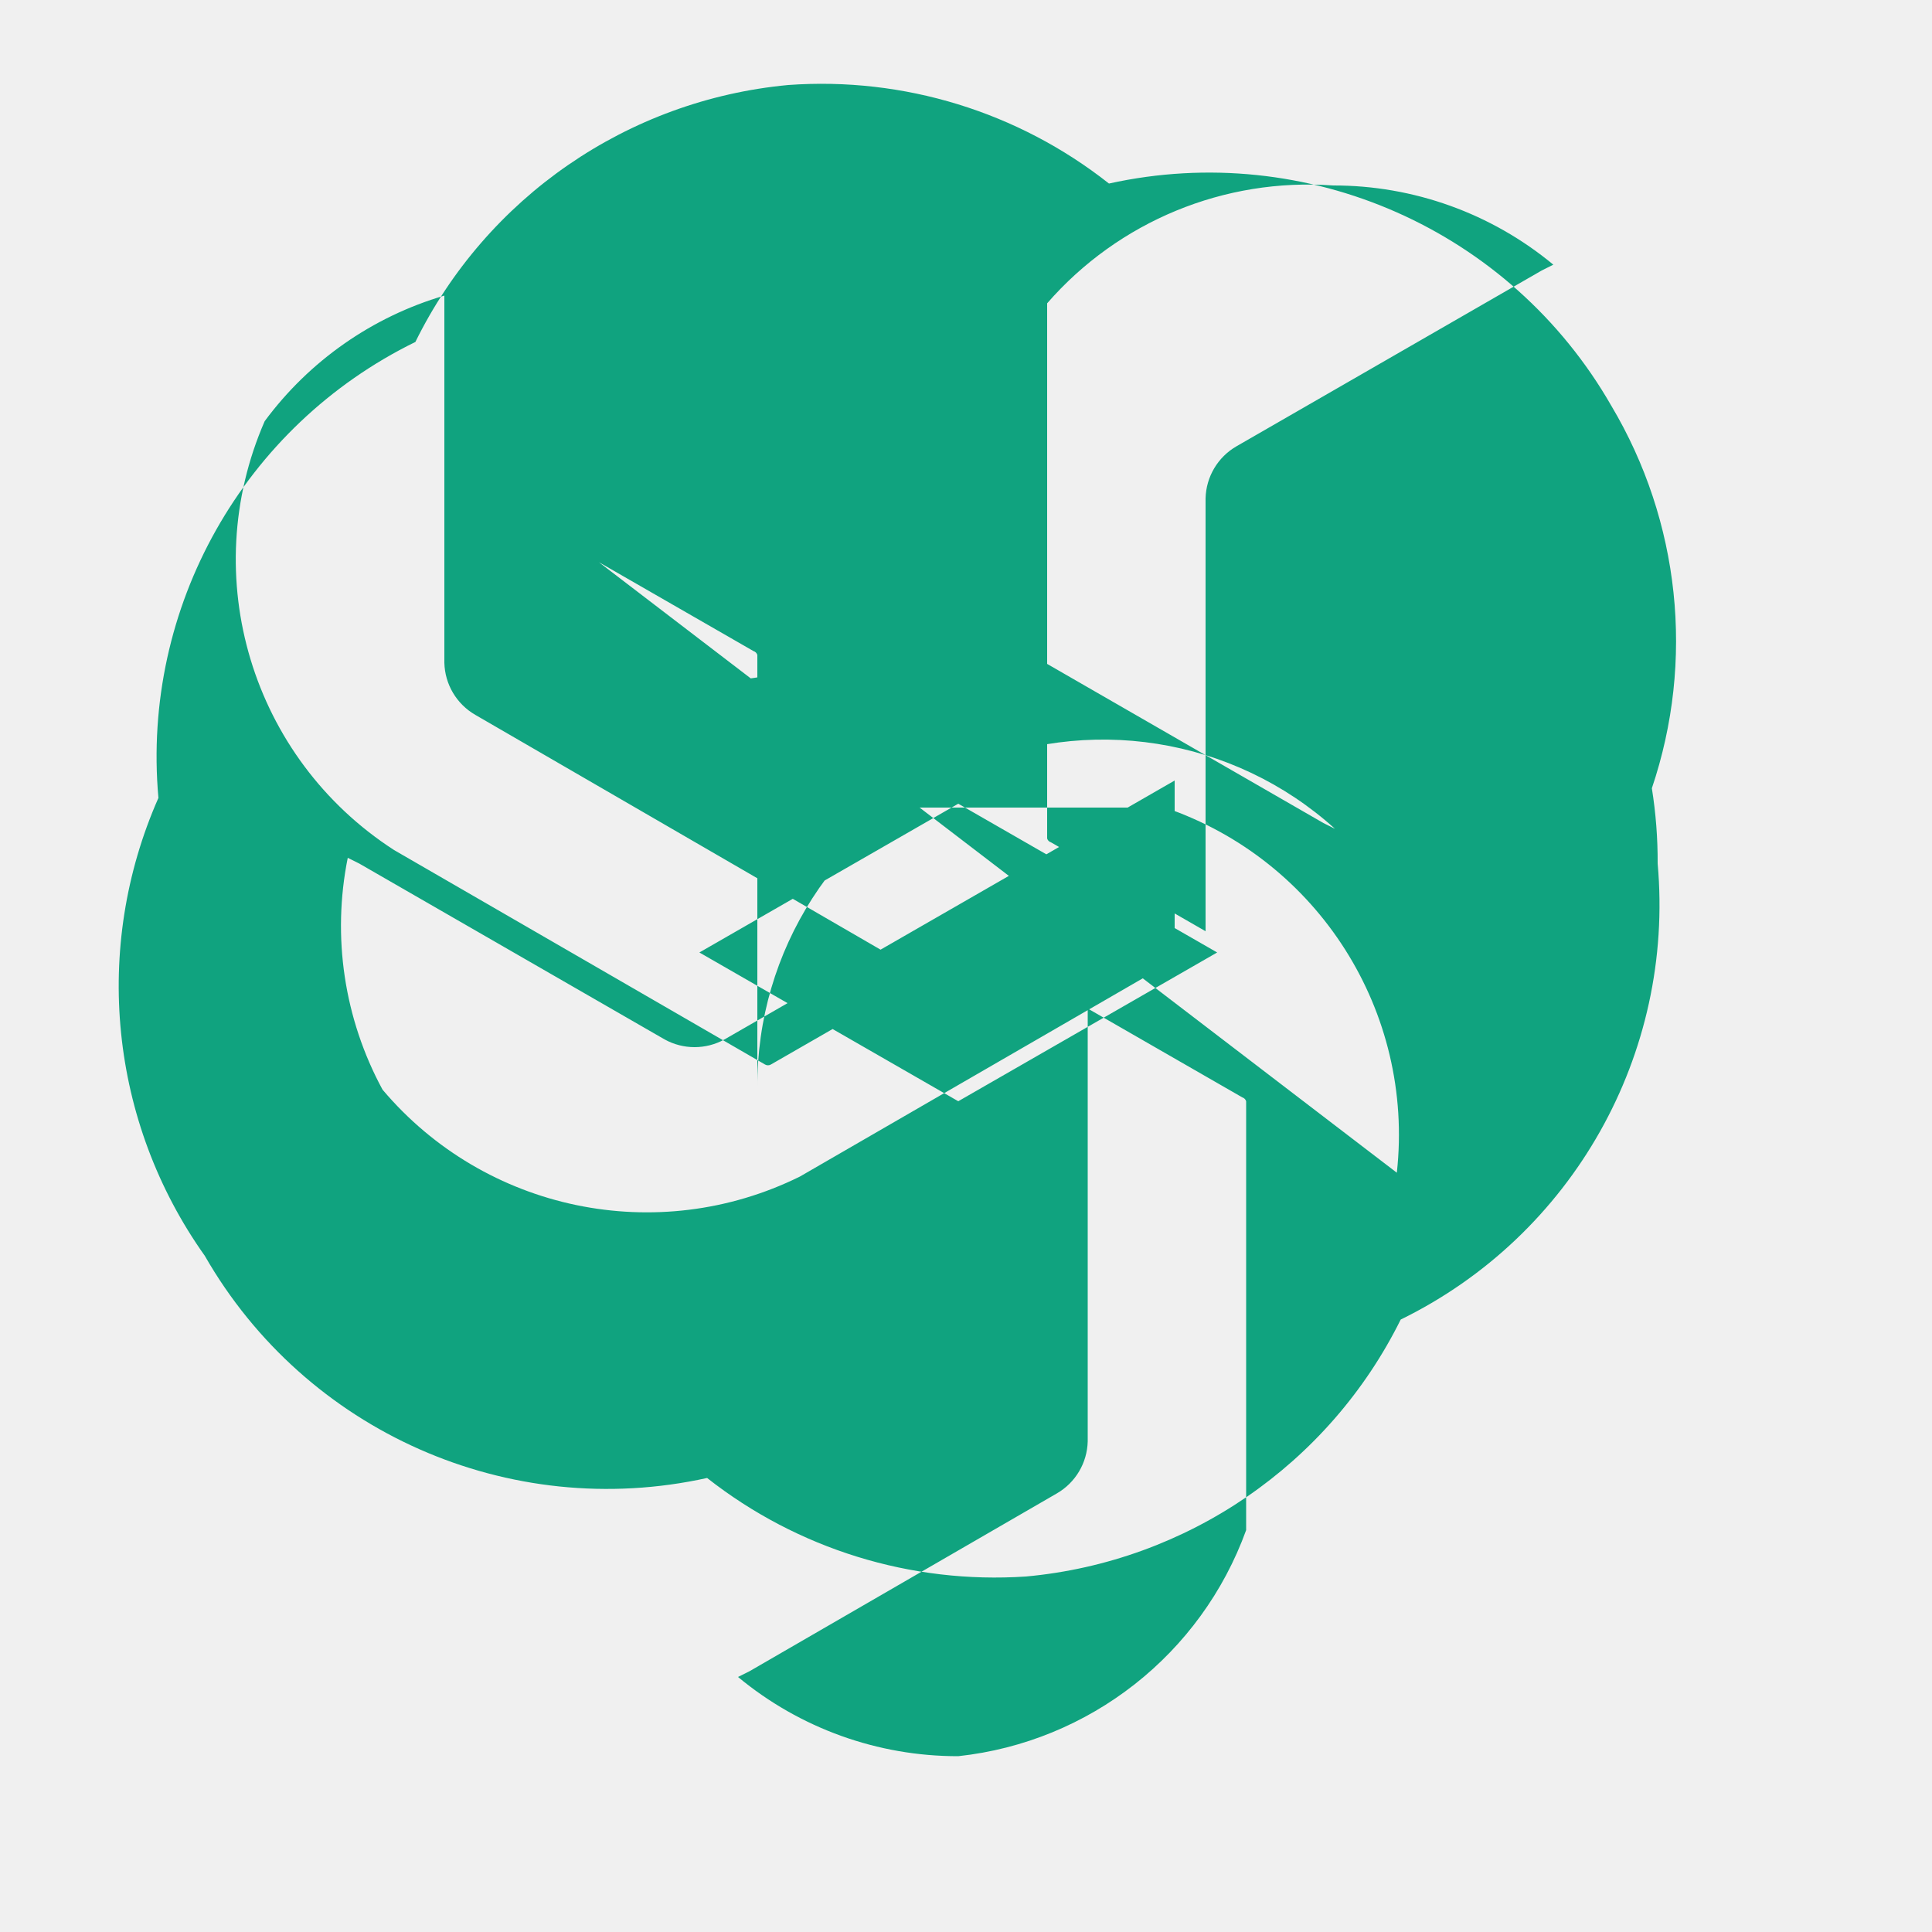
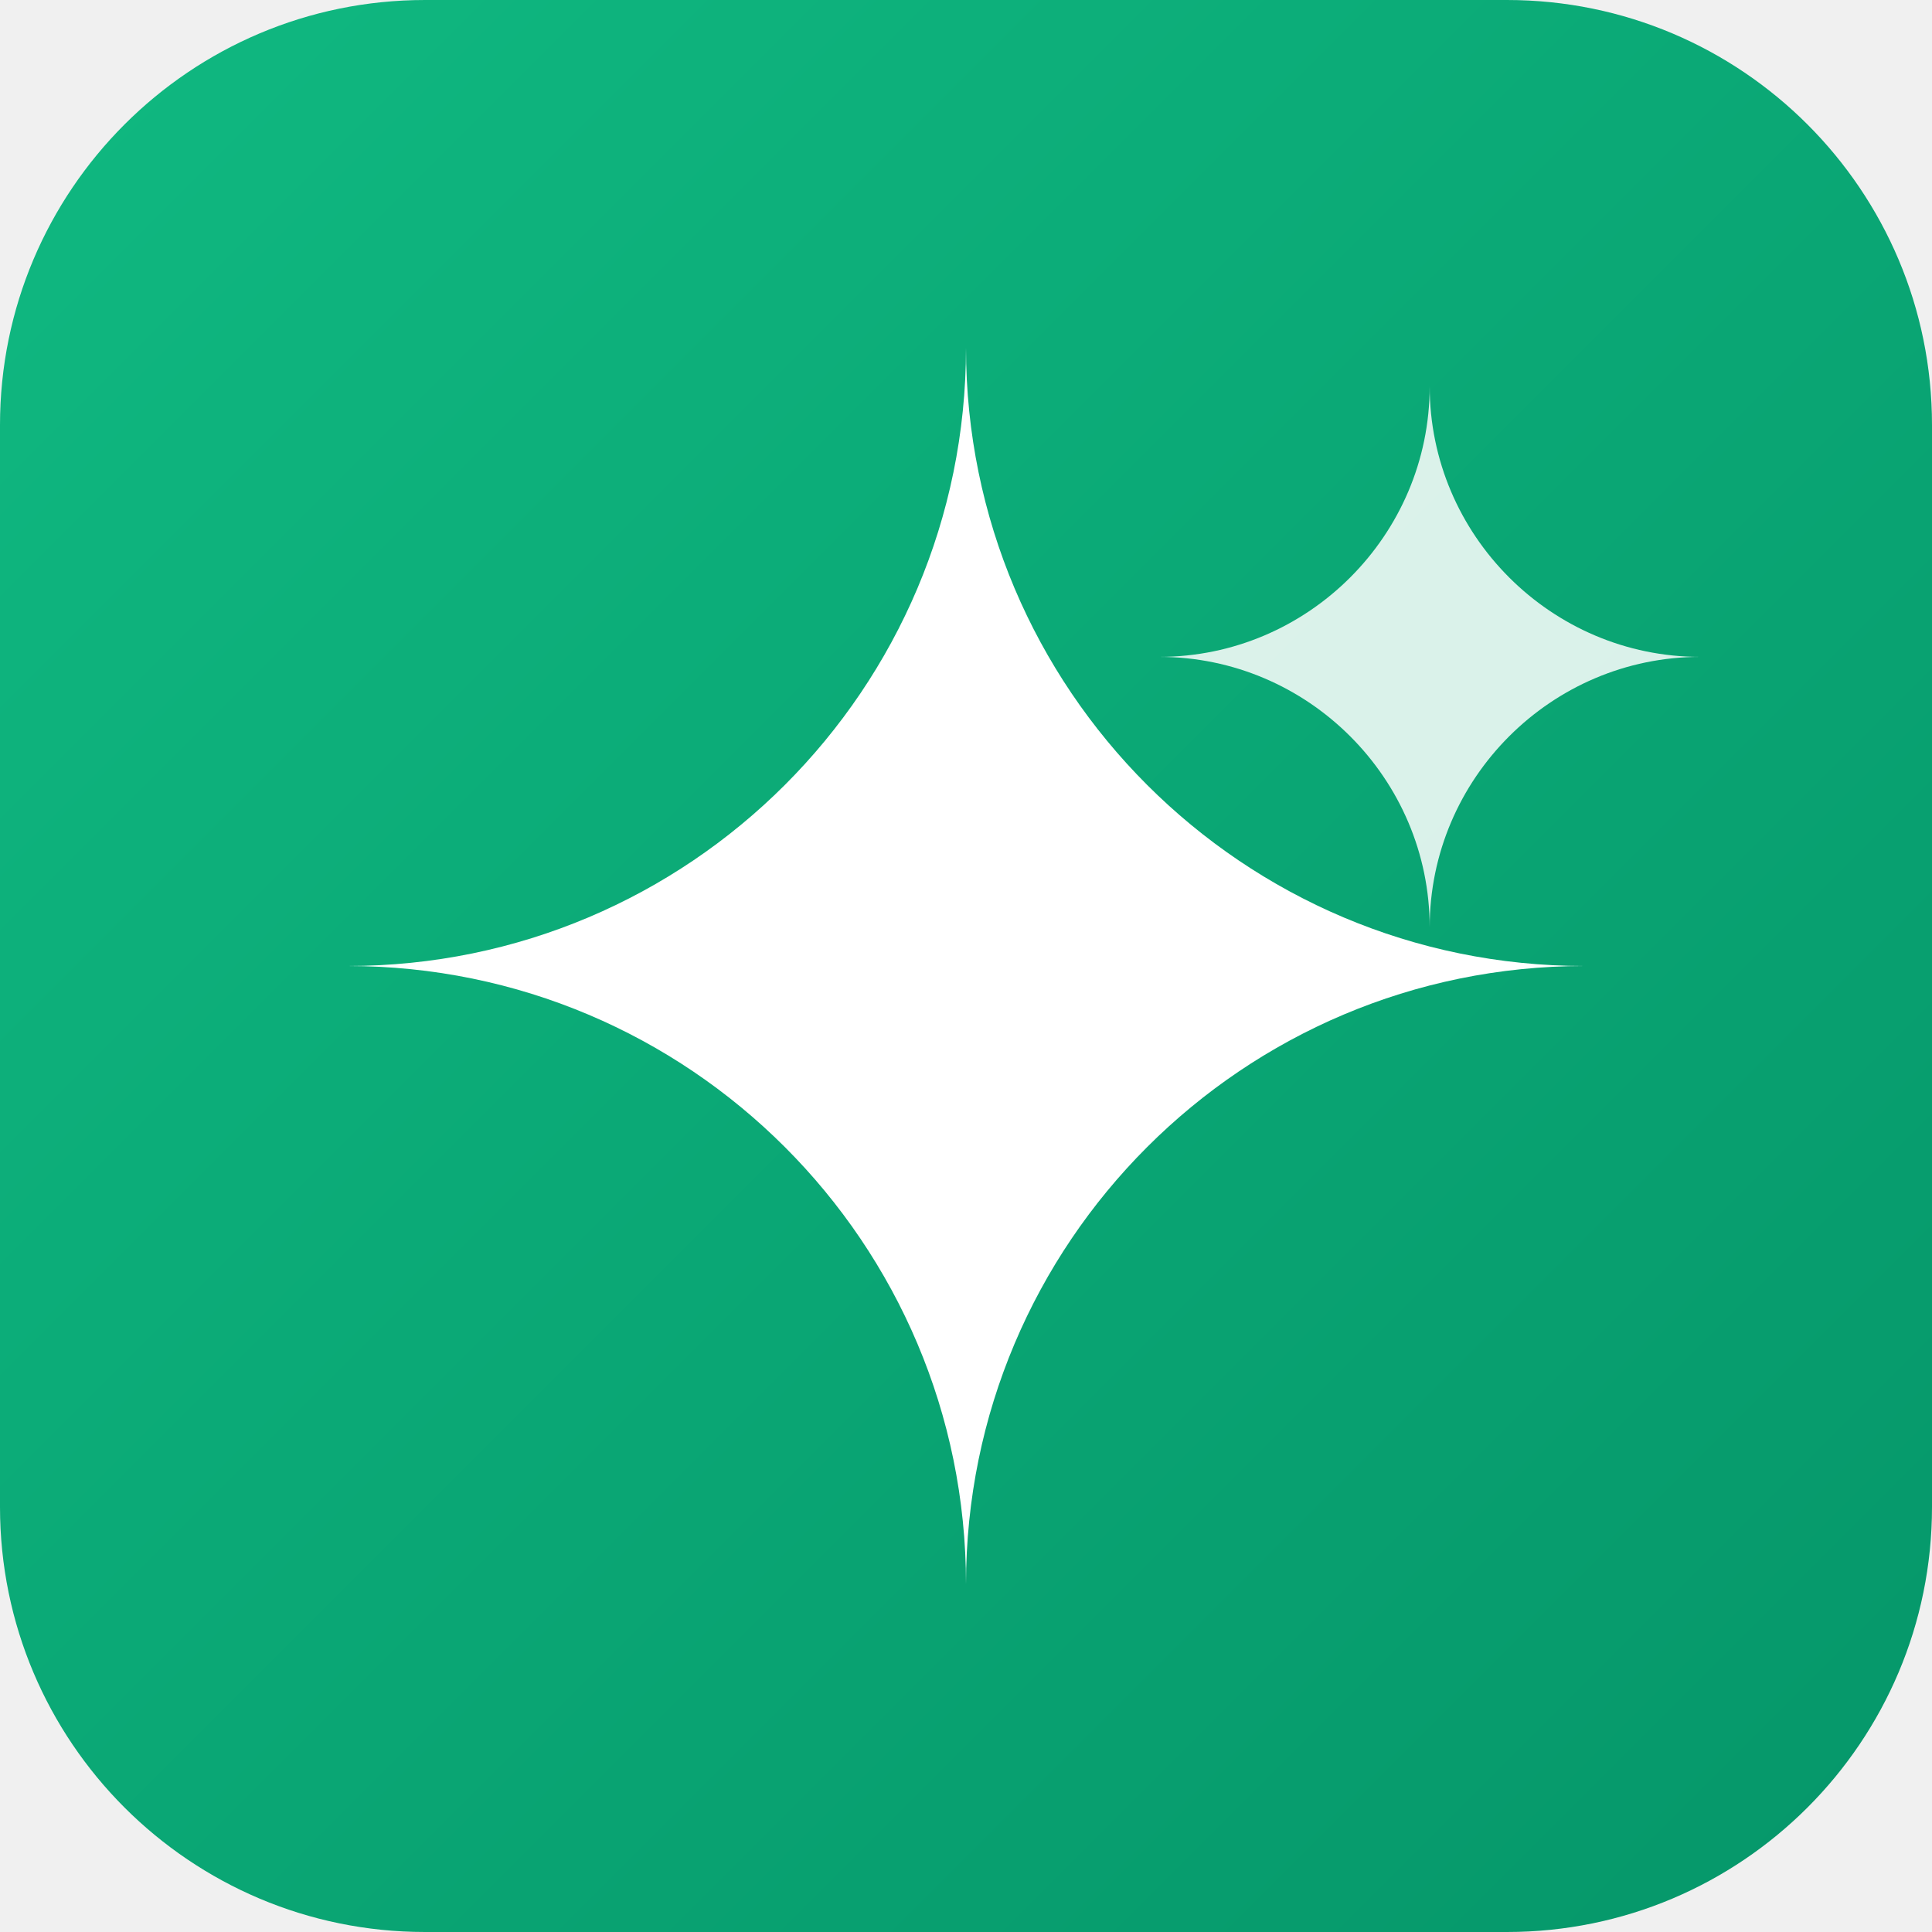
<svg xmlns="http://www.w3.org/2000/svg" viewBox="0 0 100 100" width="100" height="100" preserveAspectRatio="xMidYMid meet">
-   <path fill="#10a37f" d="M85.5 40.8A23.8 23.8 0 0 0 83.4 21a24 24 0 0 0-26-11.5 24 24 0 0 0-16.6-5.1 24 24 0 0 0-19.3 13.3 23.9 23.9 0 0 0-13.3 23.6A24.1 24.1 0 0 0 10.6 65a24 24 0 0 0 26 11.5 24.1 24.1 0 0 0 16.5 5.1A24.1 24.1 0 0 0 72.5 68.3 23.9 23.9 0 0 0 85.8 44.7a24 24 0 0 0-.3-3.9zM49.6 90.9a17.8 17.8 0 0 1-11.4-4.1l.6-.3 15.9-9.2a3.2 3.2 0 0 0 1.6-2.7V52.2l8 4.6a.3.3 0 0 1 .2.2v22.2a17.9 17.9 0 0 1-14.9 11.7zm-29.8-34.5a17.8 17.8 0 0 1-1.8-12l.6.3 15.8 9.1a3.2 3.2 0 0 0 3.1 0l23.3-13.4v9.2a.3.3 0 0 1-.2.2l-19.2 11.1a17.9 17.9 0 0 1-21.6-4.5zm-6.1-34.6A17.8 17.8 0 0 1 23 15.3l0 .6v18.4a3.2 3.2 0 0 0 1.6 2.7l23.3 13.5-8 4.6a.3.3 0 0 1-.3 0L20.4 44a17.9 17.9 0 0 1-6.7-22.2zm55.3-12.2a17.8 17.8 0 0 1 11.4 4.1l-.6.3-15.8 9.1a3.2 3.2 0 0 0-1.6 2.7v22.4l-8-4.6a.3.3 0 0 1-.2-.2V15.7A17.9 17.9 0 0 1 69 9.6zM31 29.1l8 4.6a.3.3 0 0 1 .2.2v22.4a17.9 17.9 0 0 1 29.9-13.4l-.6-.3-15.8-9.1a3.2 3.2 0 0 0-3.1 0L26.3 37l8.1 4.6a.3.3 0 0 1 .2.2h25.7a17.9 17.9 0 0 1 12 18.9zM49.6 57l-13.4-7.7 13.4-7.7 13.4 7.7z" />
+   <defs>
+     <linearGradient id="aiBrainGrad" x1="0%" y1="0%" x2="100%" y2="100%">
+       <stop offset="0%" stop-color="#10b981" />
+       <stop offset="100%" stop-color="#059669" />
+     </linearGradient>
+   </defs>
+   <rect width="100" height="100" rx="22" fill="url(#aiBrainGrad)" />
+   <path d="M50 18 C50 35.67 35.67 50 18 50 C35.67 50 50 64.33 50 82 C50 64.33 64.33 50 82 50 C64.33 50 50 35.67 50 18 Z" fill="#ffffff" />
+   <path d="M74 20 C74 27.7 67.7 34 60 34 C67.7 34 74 40.3 74 48 C74 40.3 80.3 34 88 34 C80.3 34 74 27.7 74 20 Z" fill="#ffffff" opacity="0.85" />
</svg>
